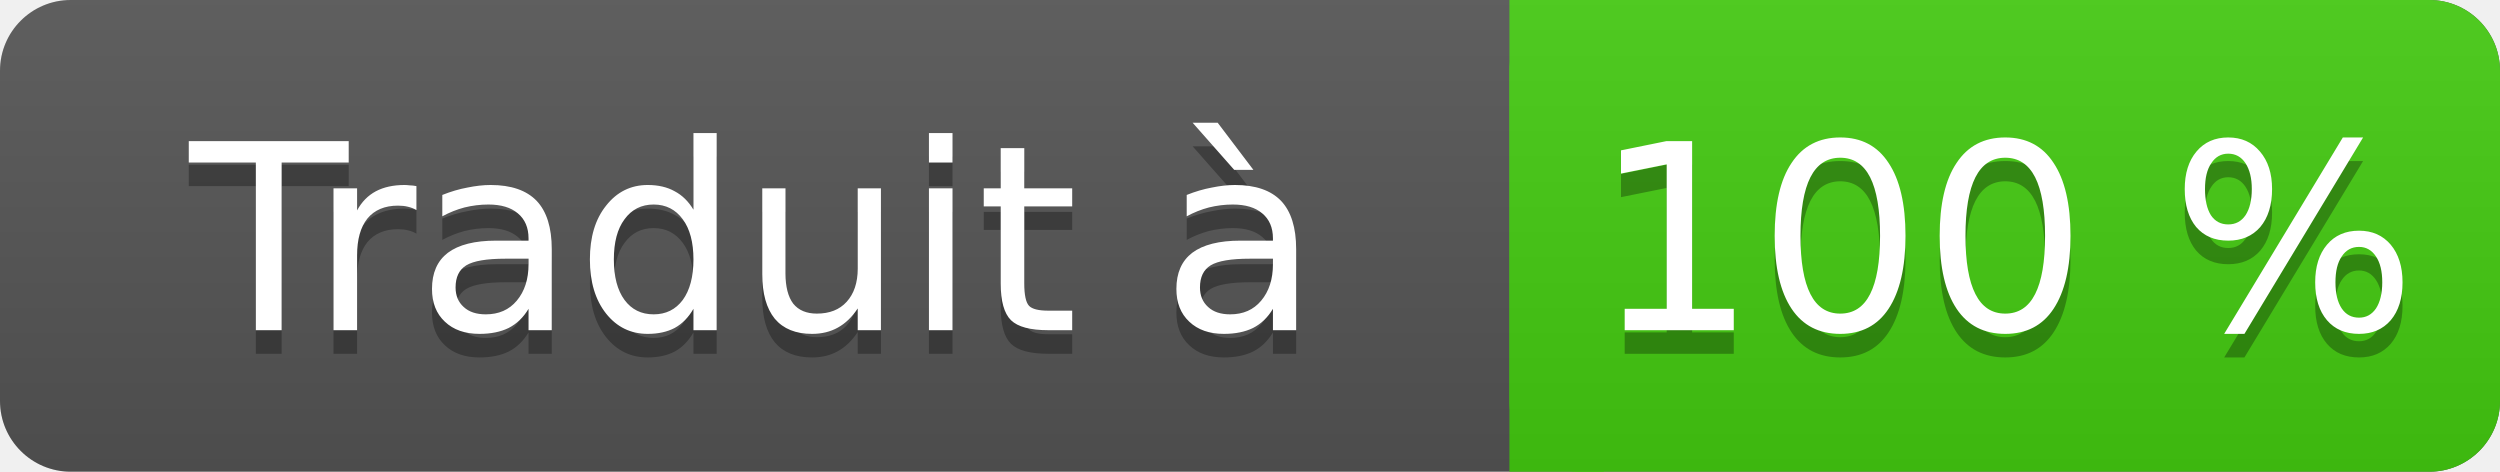
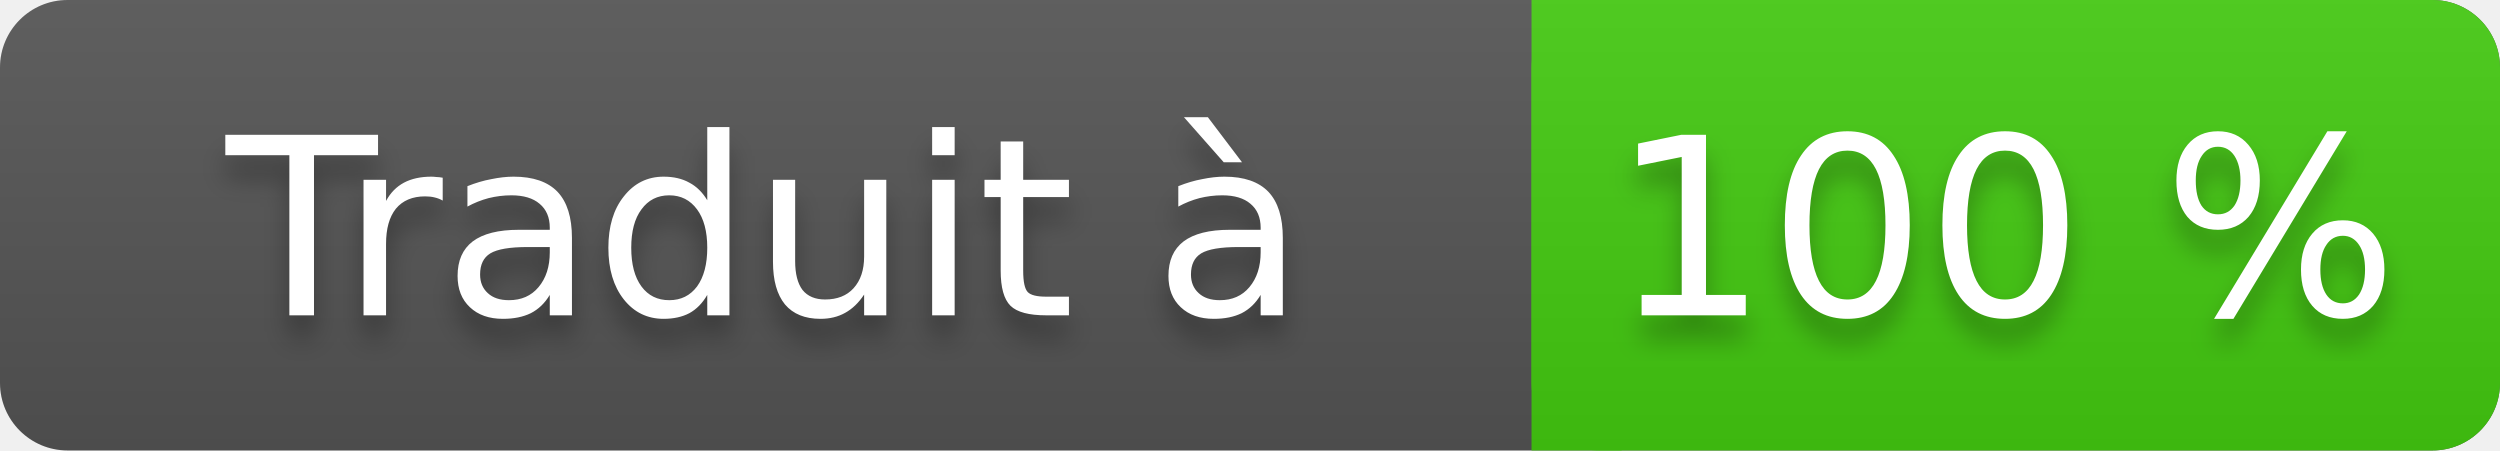
- <svg xmlns="http://www.w3.org/2000/svg" width="106" height="20" xml:lang="en" role="img" aria-label="Traduit à 100 %">
+ <svg xmlns="http://www.w3.org/2000/svg" width="111" height="20" xml:lang="en" role="img" aria-label="Traduit à 100 %">
  <linearGradient id="a" x2="0" y2="100%">
    <stop offset="0" stop-color="#bbb" stop-opacity=".1" />
    <stop offset="1" stop-opacity=".1" />
  </linearGradient>
-   <rect width="106" height="20" fill="#555" rx="3" />
-   <rect width="42" height="20" x="64" fill="#4c1" rx="3" />
-   <path fill="#4c1" d="M64 0h4v20h-4z" />
-   <rect width="106" height="20" fill="url(#a)" rx="3" />
+   <filter id="b">
+     <feGaussianBlur in="SourceGraphic" stdDeviation=".6" />
+   </filter>
+   <rect width="111" height="20" fill="#555" rx="3" />
+   <rect width="43" height="20" x="68" fill="#4c1" rx="3" />
+   <path fill="#4c1" d="M68 0h4v20h-4z" />
+   <rect width="111" height="20" fill="url(#a)" rx="3" />
  <g fill="#fff" font-family="Source Sans,Kurinto Sans,DejaVu Sans,Verdana,Geneva,sans-serif" font-size="11" text-anchor="middle">
-     <text x="32" y="15" fill="#010101" fill-opacity=".3">Traduit à</text>
-     <text x="32" y="14">Traduit à</text>
-     <text x="85" y="15" fill="#010101" fill-opacity=".3">100 %</text>
-     <text x="85" y="14">100 %</text>
+     <text x="34" y="15" fill="#010101" fill-opacity=".3" filter="url(#b)">Traduit à</text>
+     <text x="34" y="14">Traduit à</text>
+     <text x="89" y="15" fill="#010101" fill-opacity=".3" filter="url(#b)">100 %</text>
+     <text x="89" y="14">100 %</text>
  </g>
</svg>
